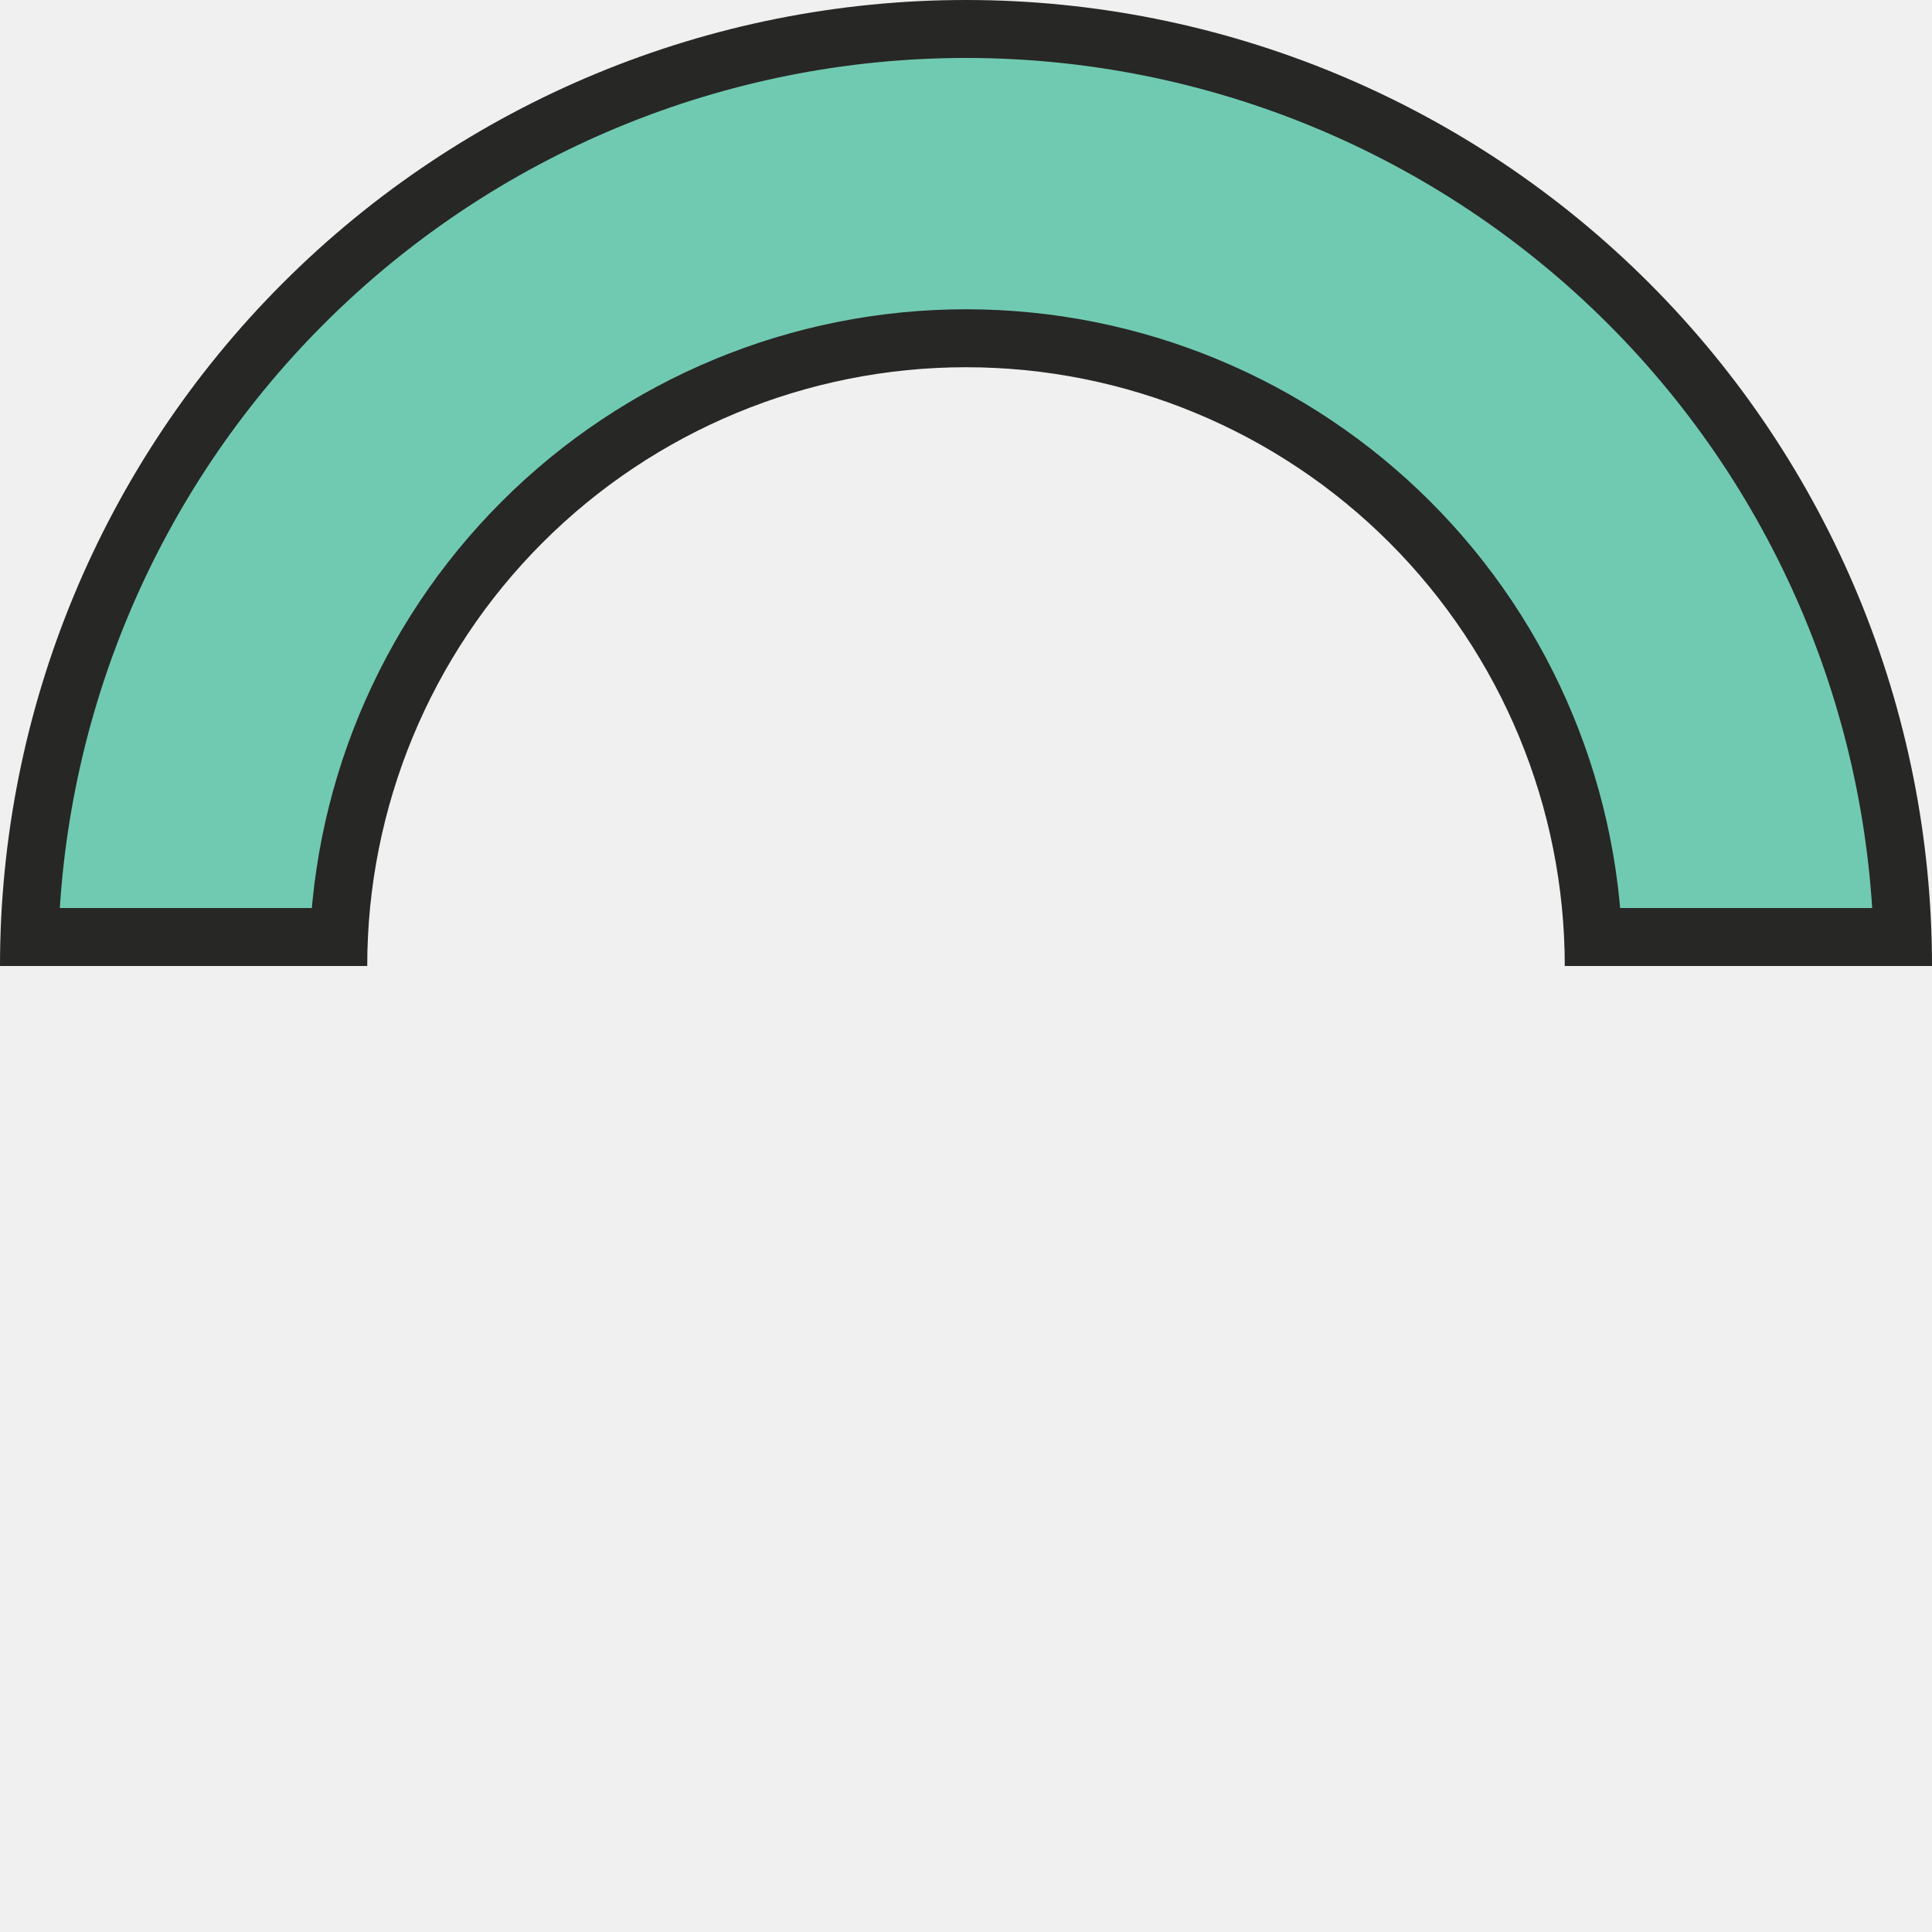
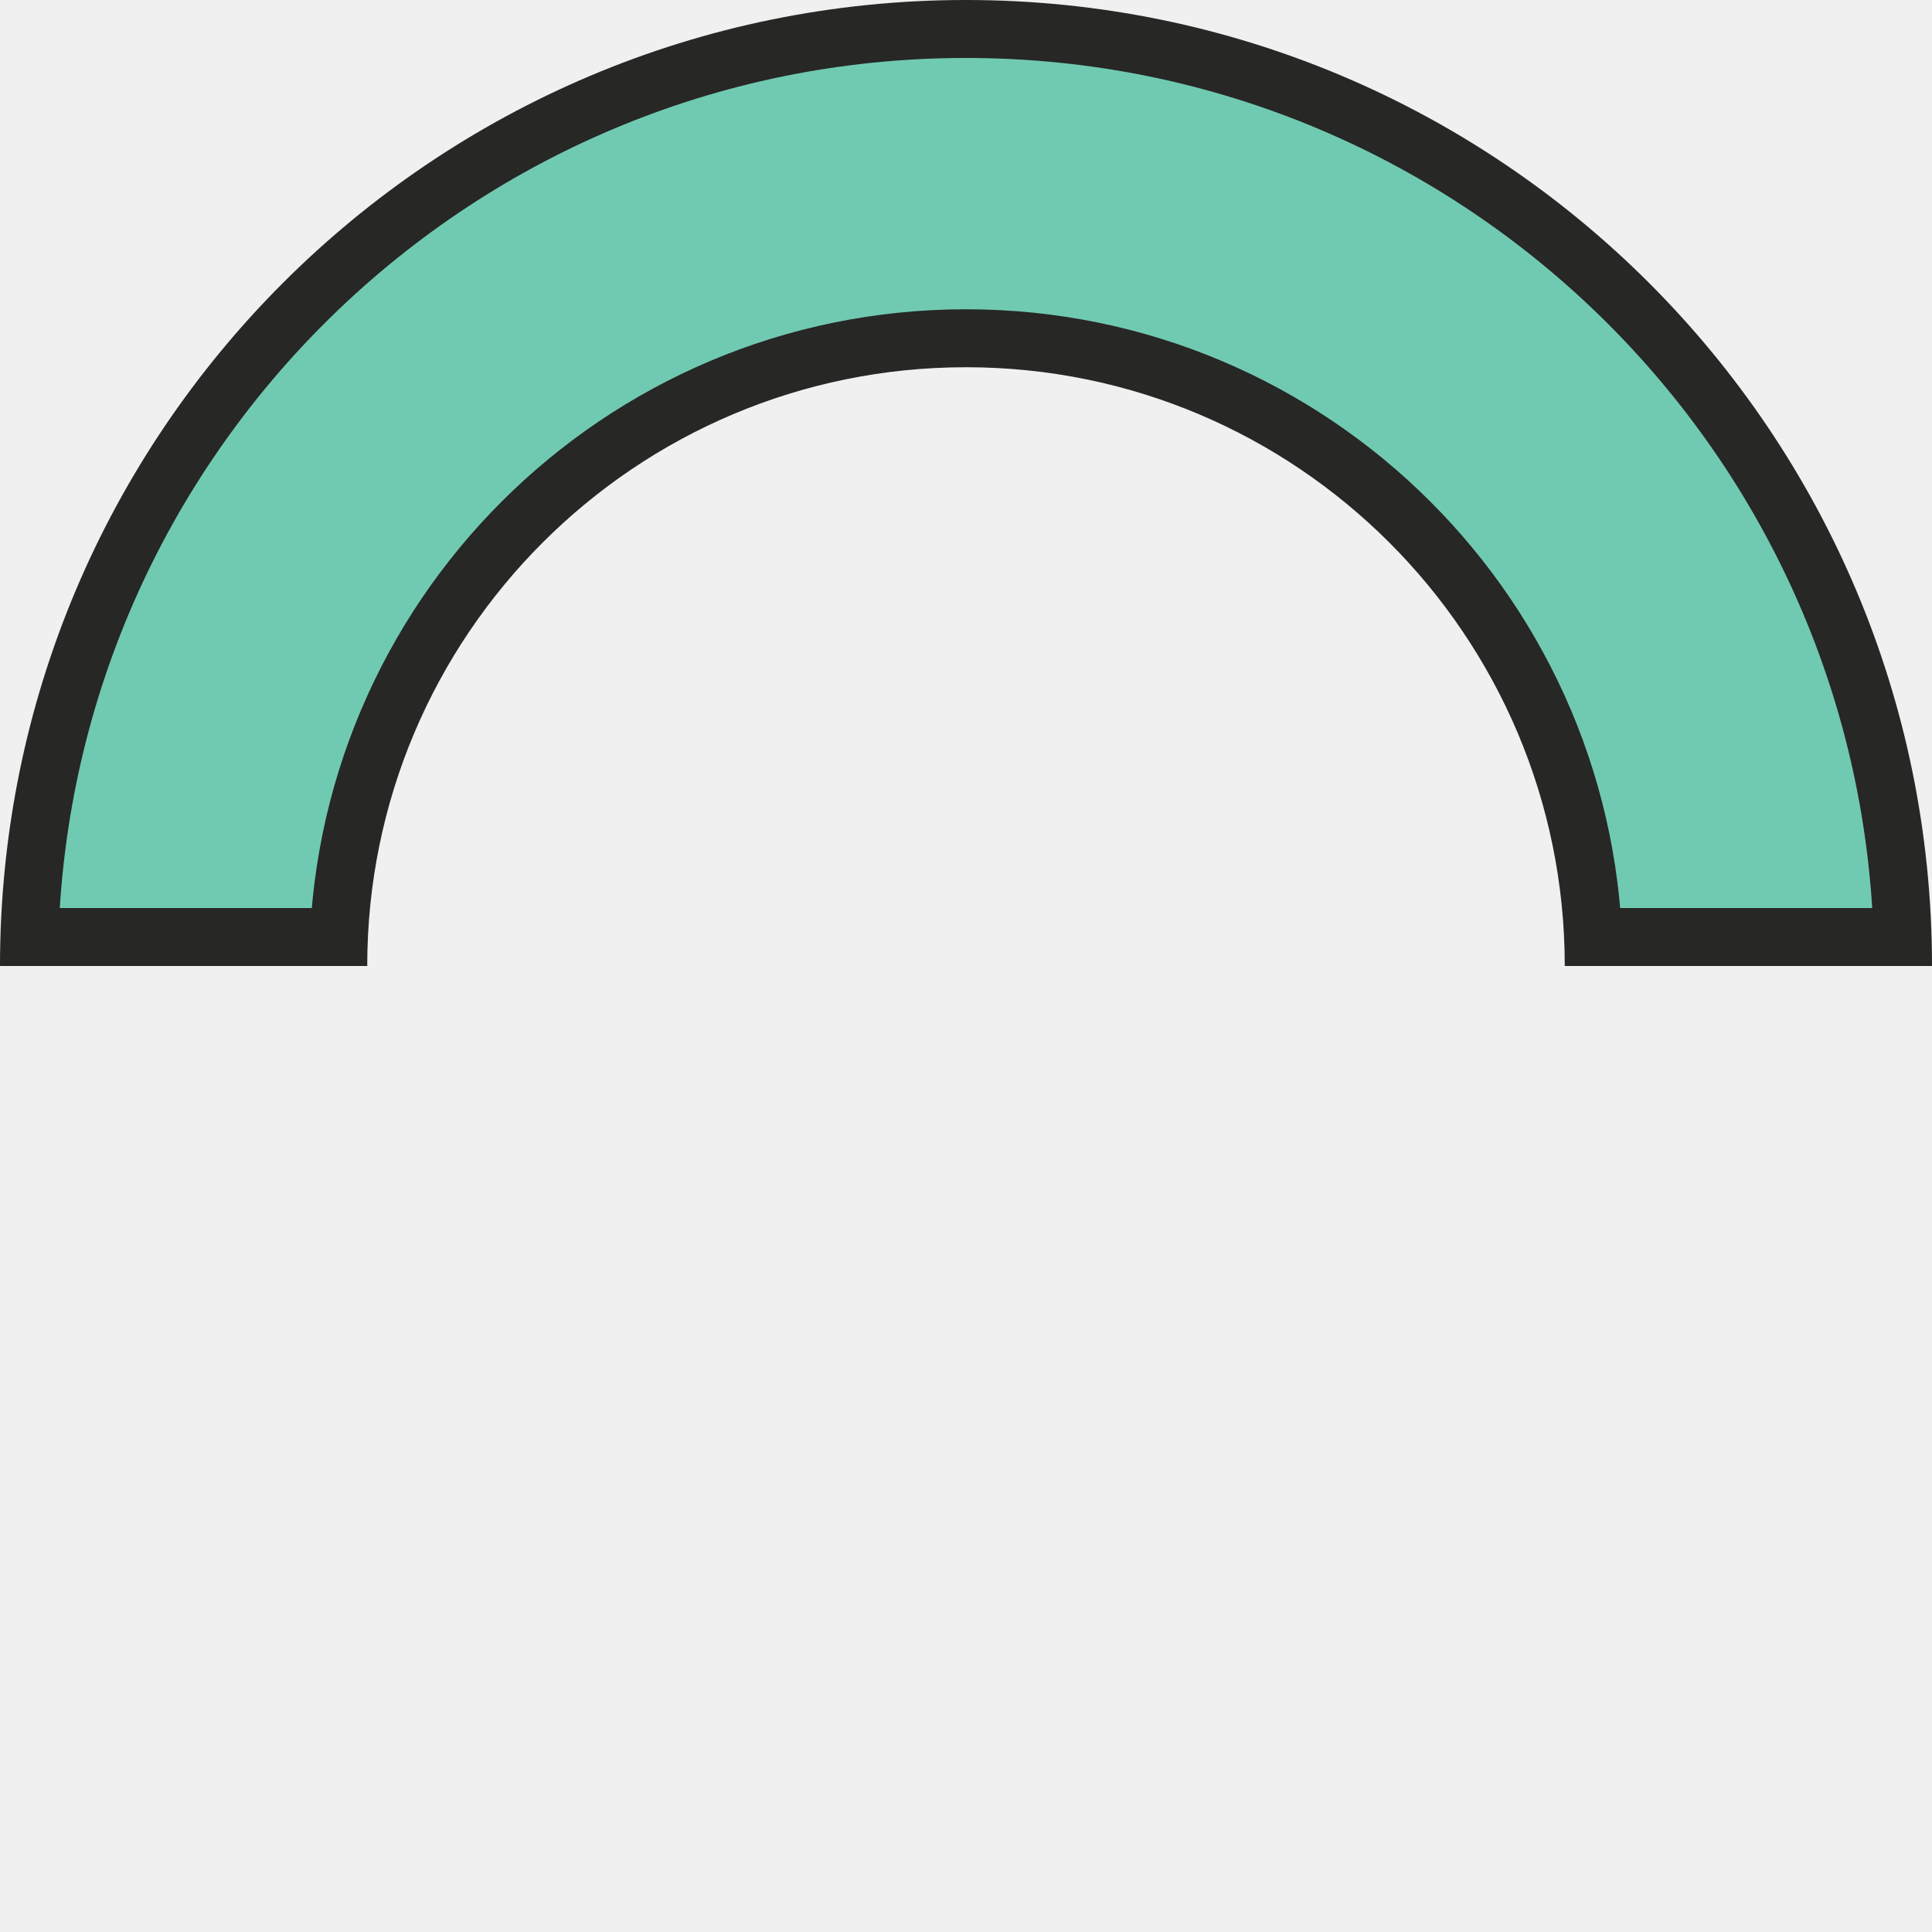
- <svg xmlns="http://www.w3.org/2000/svg" width="100" height="100" viewBox="0 0 100 100" fill="none">
-   <mask id="path-1-inside-1_17_557" fill="white">
-     <path d="M100 50C100 36.739 94.732 24.021 85.355 14.645C75.978 5.268 63.261 1.00116e-06 50 0C36.739 -1.00116e-06 24.021 5.268 14.645 14.645C5.268 24.021 2.00233e-06 36.739 0 50L19.008 50C19.008 41.78 22.273 33.898 28.085 28.085C33.898 22.273 41.78 19.008 50 19.008C58.22 19.008 66.103 22.273 71.915 28.085C77.727 33.898 80.992 41.78 80.992 50H100Z" />
+ <svg xmlns="http://www.w3.org/2000/svg" width="100" height="100" fill="none">
+   <mask id="a" fill="#fff">
+     <path d="M100 50A50 50 0 1 0 0 50h19.008a30.992 30.992 0 1 1 61.984 0H100Z" />
  </mask>
-   <path d="M100 50C100 36.739 94.732 24.021 85.355 14.645C75.978 5.268 63.261 1.00116e-06 50 0C36.739 -1.00116e-06 24.021 5.268 14.645 14.645C5.268 24.021 2.00233e-06 36.739 0 50L19.008 50C19.008 41.78 22.273 33.898 28.085 28.085C33.898 22.273 41.78 19.008 50 19.008C58.22 19.008 66.103 22.273 71.915 28.085C77.727 33.898 80.992 41.78 80.992 50H100Z" fill="#70CAB1" stroke="#272725" stroke-width="6" mask="url(#path-1-inside-1_17_557)" />
+   <path fill="#70CAB1" stroke="#272725" stroke-width="6" d="M100 50A50 50 0 1 0 0 50h19.008a30.992 30.992 0 1 1 61.984 0H100Z" mask="url(#a)" />
</svg>
